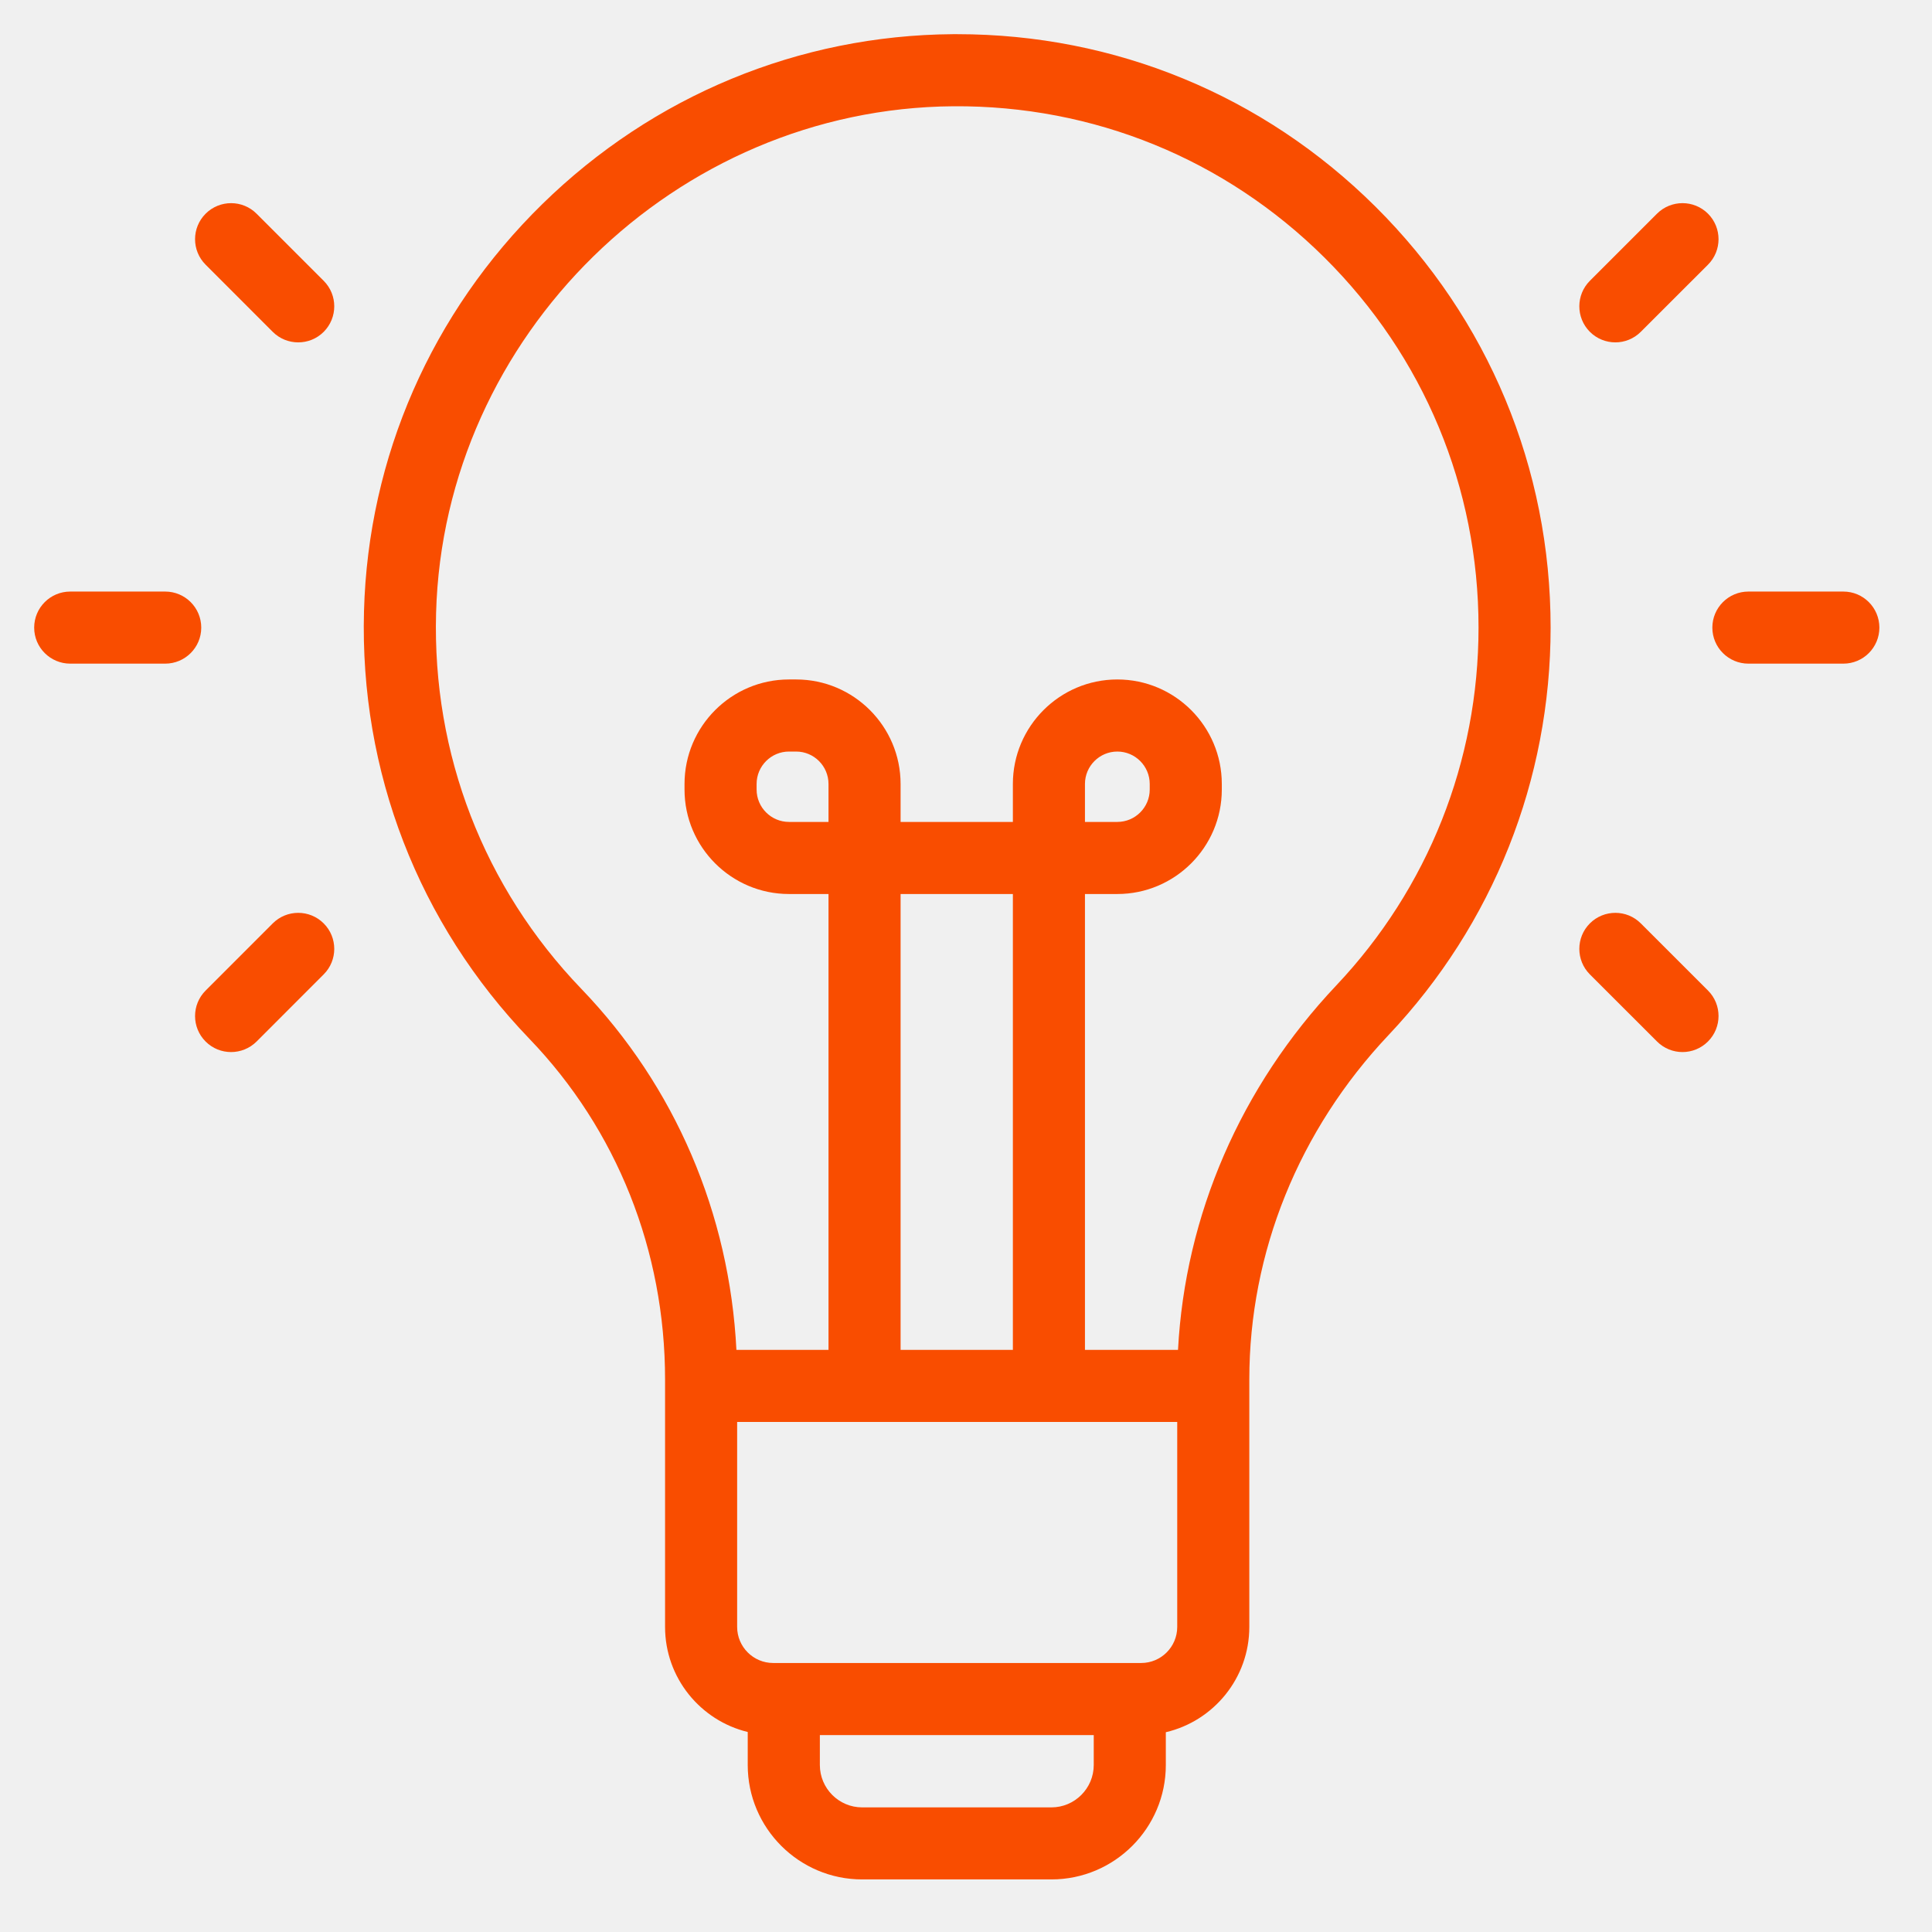
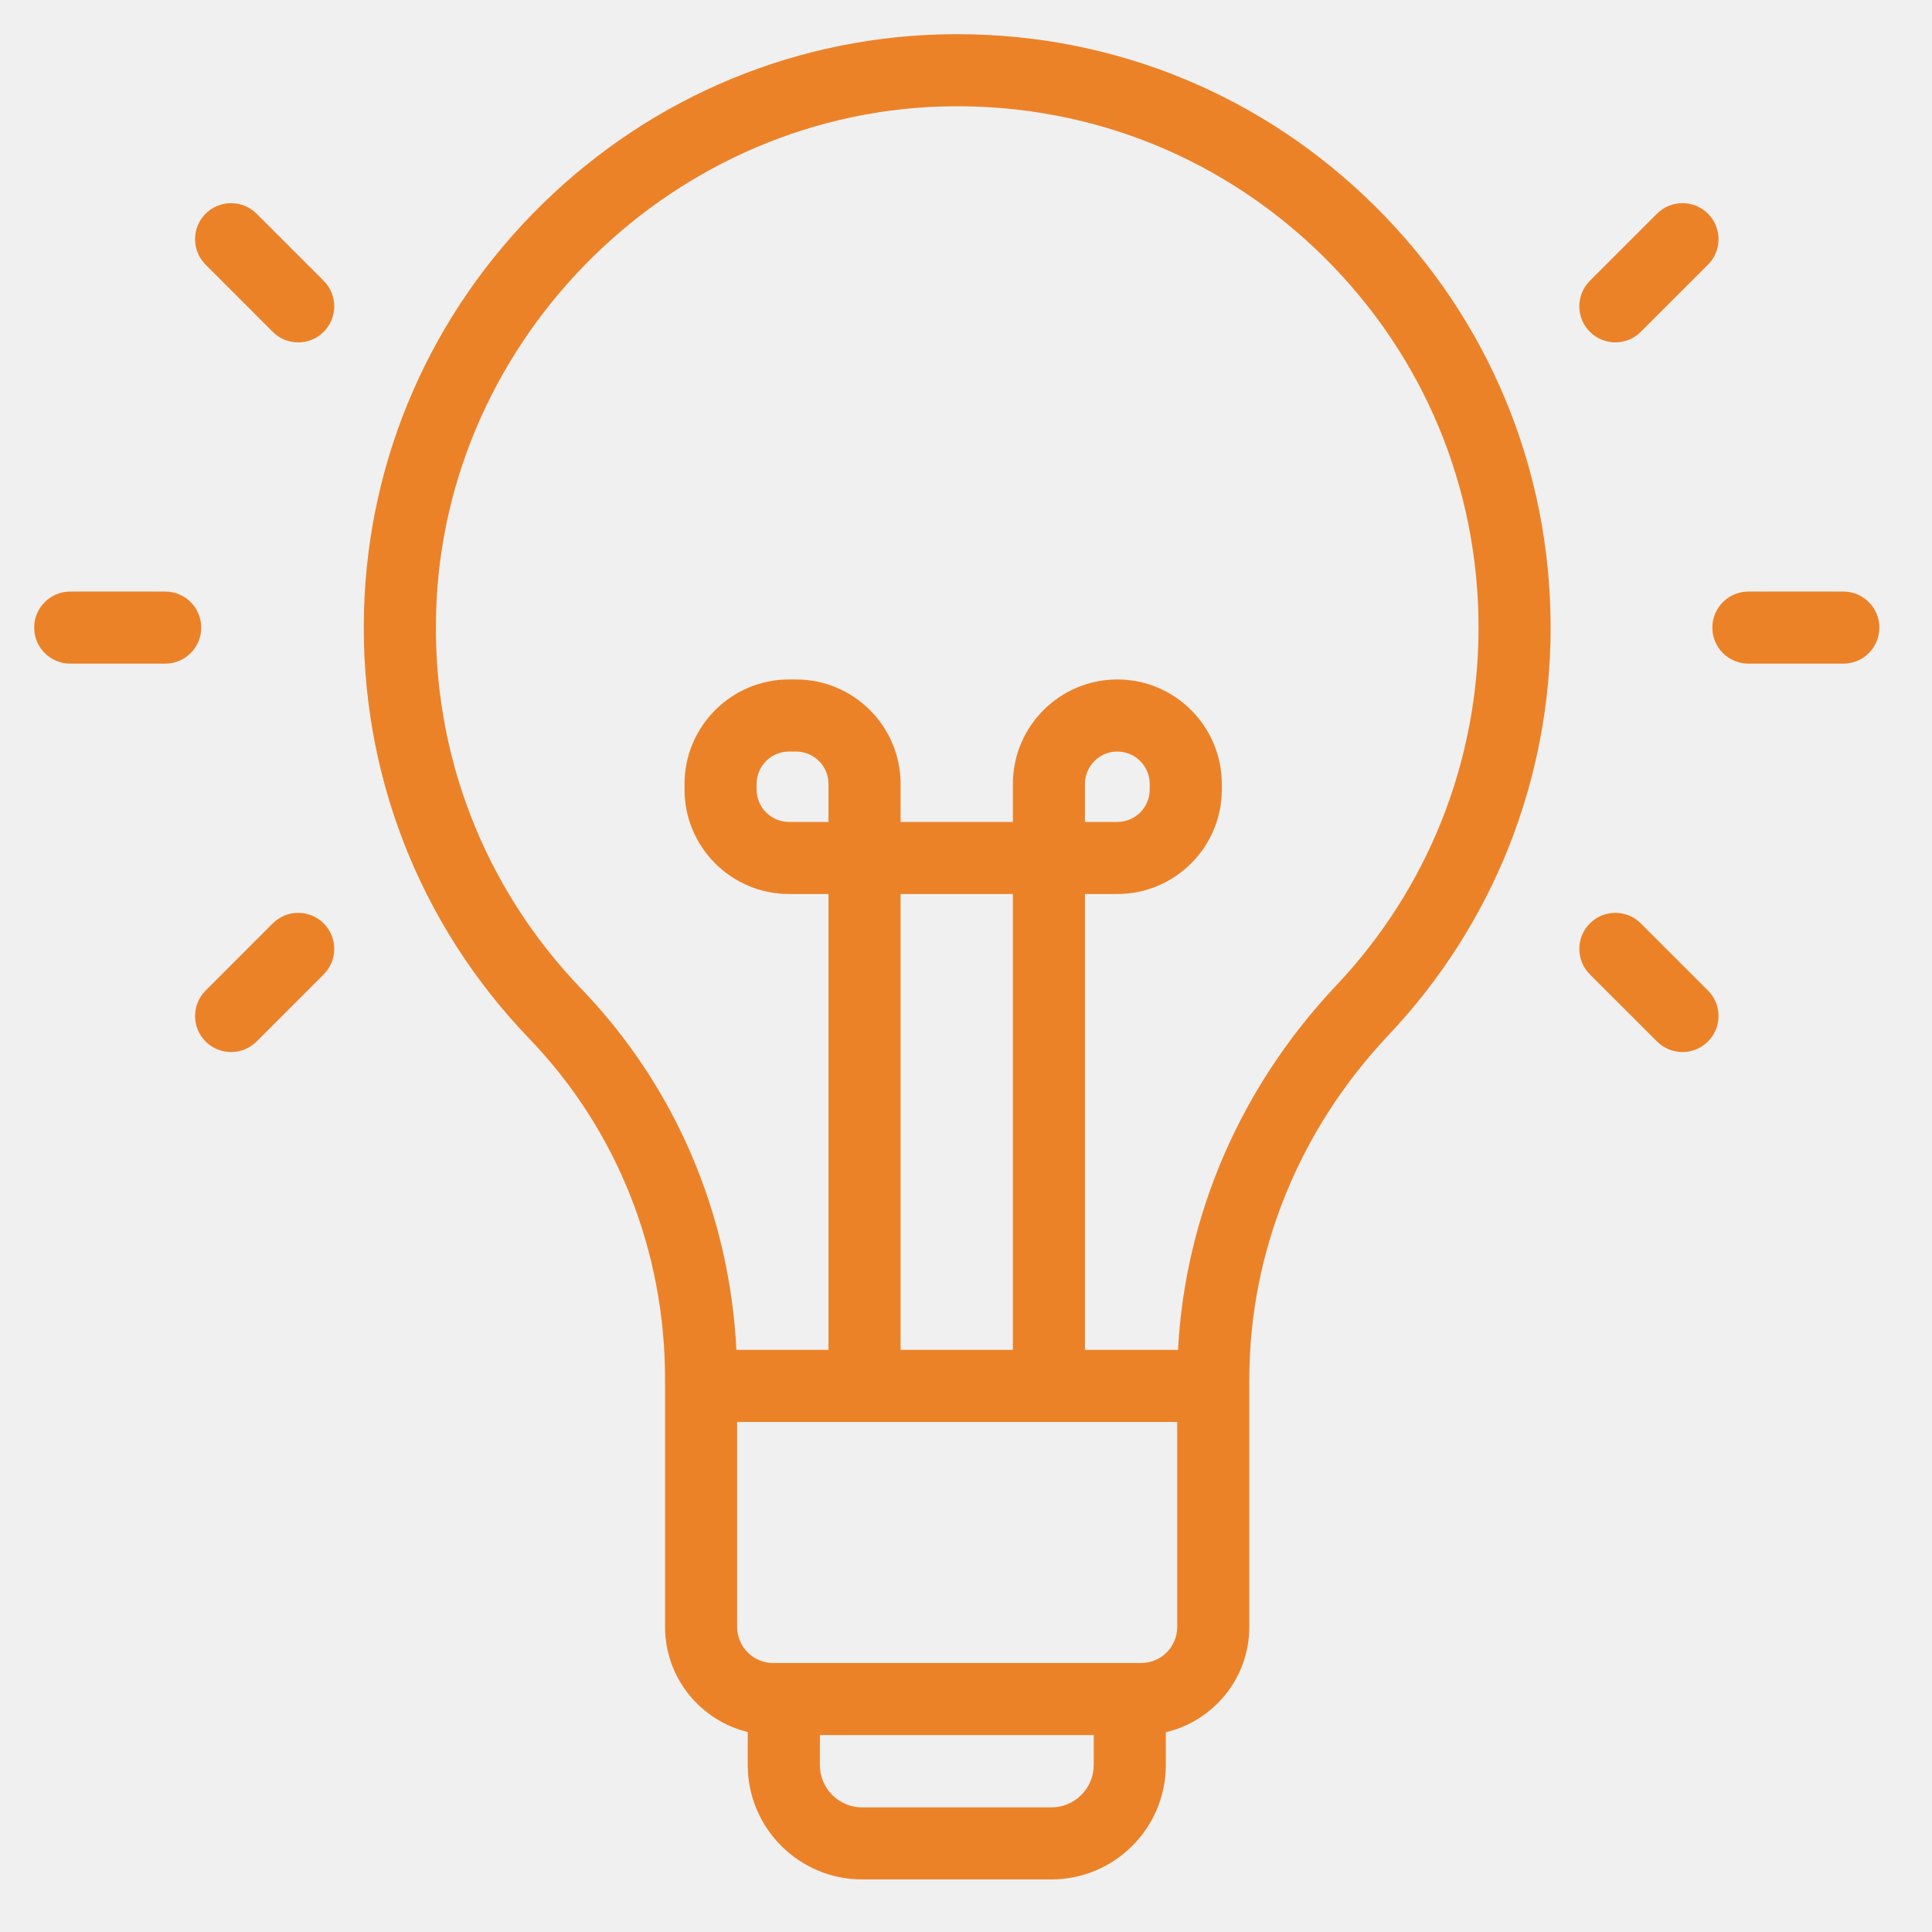
<svg xmlns="http://www.w3.org/2000/svg" width="42" height="42" viewBox="0 0 42 42" fill="none">
  <g clip-path="url(#clip0_314_18)">
-     <path d="M29.898 4.489C27.463 2.071 24.239 0.743 20.809 0.743C20.778 0.743 20.747 0.743 20.716 0.743C17.367 0.767 14.197 2.079 11.789 4.437C9.381 6.796 8.004 9.938 7.913 13.284C7.818 16.772 9.096 20.074 11.51 22.584C13.411 24.561 14.458 27.19 14.458 29.987V35.368C14.458 36.474 15.226 37.403 16.255 37.652V38.37C16.255 39.742 17.371 40.857 18.743 40.857H22.856C24.228 40.857 25.344 39.742 25.344 38.37V37.657C26.383 37.414 27.159 36.48 27.159 35.368V29.987C27.159 27.227 28.235 24.567 30.188 22.499C32.459 20.096 33.709 16.951 33.709 13.643C33.709 10.18 32.355 6.929 29.898 4.489ZM23.777 38.37C23.777 38.877 23.364 39.291 22.856 39.291H18.743C18.235 39.291 17.823 38.877 17.823 38.37V37.719H23.777V38.37ZM25.592 35.368C25.592 35.8 25.241 36.152 24.809 36.152H24.56H17.039H16.808C16.376 36.152 16.025 35.8 16.025 35.368V30.912H25.592V35.368ZM19.578 29.345V19.435H22.019V29.345H19.578V29.345ZM29.049 21.423C26.971 23.623 25.764 26.415 25.609 29.345H23.586V19.435H24.29C25.542 19.435 26.561 18.416 26.561 17.164V17.043C26.561 15.79 25.542 14.771 24.29 14.771C23.038 14.771 22.019 15.79 22.019 17.043V17.868H19.578V17.043C19.578 15.79 18.559 14.771 17.307 14.771H17.152C15.9 14.771 14.881 15.79 14.881 17.043V17.164C14.881 18.416 15.9 19.435 17.152 19.435H18.011V29.345H16.009C15.859 26.382 14.676 23.616 12.639 21.498C10.518 19.293 9.396 16.391 9.48 13.327C9.644 7.295 14.689 2.353 20.727 2.31C23.774 2.289 26.635 3.458 28.794 5.601C30.953 7.745 32.142 10.601 32.142 13.643C32.142 16.549 31.044 19.312 29.049 21.423ZM23.586 17.868V17.043C23.586 16.654 23.902 16.338 24.29 16.338C24.678 16.338 24.994 16.654 24.994 17.043V17.164C24.994 17.552 24.678 17.868 24.29 17.868H23.586ZM18.011 17.043V17.868H17.152C16.764 17.868 16.448 17.552 16.448 17.164V17.043C16.448 16.654 16.764 16.338 17.152 16.338H17.307C17.695 16.338 18.011 16.654 18.011 17.043Z" fill="#F94D00" />
-     <path d="M37.13 4.645C36.824 4.34 36.328 4.34 36.022 4.645L34.562 6.105C34.257 6.411 34.257 6.907 34.562 7.213C34.715 7.366 34.916 7.443 35.117 7.443C35.317 7.443 35.517 7.366 35.67 7.213L37.13 5.754C37.436 5.448 37.436 4.952 37.13 4.645Z" fill="#F94D00" />
-     <path d="M37.13 21.533L35.67 20.074C35.365 19.768 34.869 19.768 34.562 20.074C34.257 20.38 34.257 20.876 34.562 21.182L36.022 22.641C36.175 22.794 36.376 22.871 36.576 22.871C36.777 22.871 36.977 22.794 37.13 22.641C37.436 22.335 37.436 21.839 37.13 21.533Z" fill="#F94D00" />
-     <path d="M40.073 12.86H38.009C37.576 12.86 37.225 13.211 37.225 13.644C37.225 14.076 37.576 14.427 38.009 14.427H40.073C40.506 14.427 40.856 14.076 40.856 13.644C40.856 13.211 40.506 12.86 40.073 12.86Z" fill="#F94D00" />
-     <path d="M7.037 6.105L5.578 4.646C5.272 4.34 4.776 4.34 4.47 4.646C4.164 4.952 4.164 5.448 4.47 5.754L5.929 7.214C6.082 7.367 6.283 7.443 6.483 7.443C6.684 7.443 6.884 7.367 7.037 7.214C7.343 6.907 7.343 6.411 7.037 6.105Z" fill="#F94D00" />
-     <path d="M7.037 20.074C6.731 19.768 6.235 19.768 5.929 20.074L4.47 21.534C4.164 21.84 4.164 22.336 4.47 22.642C4.623 22.795 4.823 22.871 5.024 22.871C5.224 22.871 5.425 22.794 5.578 22.642L7.037 21.182C7.343 20.876 7.343 20.38 7.037 20.074Z" fill="#F94D00" />
-     <path d="M3.591 12.86H1.527C1.094 12.86 0.743 13.211 0.743 13.644C0.743 14.076 1.094 14.427 1.527 14.427H3.591C4.024 14.427 4.375 14.076 4.375 13.644C4.375 13.211 4.024 12.86 3.591 12.86Z" fill="#F94D00" />
+     <path d="M29.898 4.489C27.463 2.071 24.239 0.743 20.809 0.743C20.778 0.743 20.747 0.743 20.716 0.743C17.367 0.767 14.197 2.079 11.789 4.437C9.381 6.796 8.004 9.938 7.913 13.284C7.818 16.772 9.096 20.074 11.51 22.584C13.411 24.561 14.458 27.19 14.458 29.987V35.368C14.458 36.474 15.226 37.403 16.255 37.652V38.37C16.255 39.742 17.371 40.857 18.743 40.857H22.856C24.228 40.857 25.344 39.742 25.344 38.37V37.657C26.383 37.414 27.159 36.48 27.159 35.368V29.987C27.159 27.227 28.235 24.567 30.188 22.499C32.459 20.096 33.709 16.951 33.709 13.643C33.709 10.18 32.355 6.929 29.898 4.489ZM23.777 38.37C23.777 38.877 23.364 39.291 22.856 39.291H18.743C18.235 39.291 17.823 38.877 17.823 38.37V37.719H23.777V38.37ZM25.592 35.368C25.592 35.8 25.241 36.152 24.809 36.152H24.56H17.039H16.808C16.376 36.152 16.025 35.8 16.025 35.368V30.912H25.592V35.368ZM19.578 29.345V19.435H22.019V29.345H19.578V29.345ZM29.049 21.423C26.971 23.623 25.764 26.415 25.609 29.345H23.586V19.435H24.29C25.542 19.435 26.561 18.416 26.561 17.164V17.043C26.561 15.79 25.542 14.771 24.29 14.771C23.038 14.771 22.019 15.79 22.019 17.043V17.868H19.578V17.043C19.578 15.79 18.559 14.771 17.307 14.771H17.152C15.9 14.771 14.881 15.79 14.881 17.043V17.164C14.881 18.416 15.9 19.435 17.152 19.435H18.011V29.345H16.009C15.859 26.382 14.676 23.616 12.639 21.498C10.518 19.293 9.396 16.391 9.48 13.327C9.644 7.295 14.689 2.353 20.727 2.31C23.774 2.289 26.635 3.458 28.794 5.601C30.953 7.745 32.142 10.601 32.142 13.643C32.142 16.549 31.044 19.312 29.049 21.423ZM23.586 17.868V17.043C23.586 16.654 23.902 16.338 24.29 16.338C24.678 16.338 24.994 16.654 24.994 17.043V17.164C24.994 17.552 24.678 17.868 24.29 17.868H23.586ZM18.011 17.043V17.868H17.152C16.764 17.868 16.448 17.552 16.448 17.164V17.043C16.448 16.654 16.764 16.338 17.152 16.338H17.307C17.695 16.338 18.011 16.654 18.011 17.043Z" fill="#EC8228" />
+     <path d="M37.13 4.645C36.824 4.34 36.328 4.34 36.022 4.645L34.562 6.105C34.257 6.411 34.257 6.907 34.562 7.213C34.715 7.366 34.916 7.443 35.117 7.443C35.317 7.443 35.517 7.366 35.67 7.213L37.13 5.754C37.436 5.448 37.436 4.952 37.13 4.645Z" fill="#EC8228" />
+     <path d="M37.13 21.533L35.67 20.074C35.365 19.768 34.869 19.768 34.562 20.074C34.257 20.38 34.257 20.876 34.562 21.182L36.022 22.641C36.175 22.794 36.376 22.871 36.576 22.871C36.777 22.871 36.977 22.794 37.13 22.641C37.436 22.335 37.436 21.839 37.13 21.533Z" fill="#EC8228" />
+     <path d="M40.073 12.86H38.009C37.576 12.86 37.225 13.211 37.225 13.644C37.225 14.076 37.576 14.427 38.009 14.427H40.073C40.506 14.427 40.856 14.076 40.856 13.644C40.856 13.211 40.506 12.86 40.073 12.86Z" fill="#EC8228" />
+     <path d="M7.037 6.105L5.578 4.646C5.272 4.34 4.776 4.34 4.47 4.646C4.164 4.952 4.164 5.448 4.47 5.754L5.929 7.214C6.082 7.367 6.283 7.443 6.483 7.443C6.684 7.443 6.884 7.367 7.037 7.214C7.343 6.907 7.343 6.411 7.037 6.105Z" fill="#EC8228" />
+     <path d="M7.037 20.074C6.731 19.768 6.235 19.768 5.929 20.074L4.47 21.534C4.164 21.84 4.164 22.336 4.47 22.642C4.623 22.795 4.823 22.871 5.024 22.871C5.224 22.871 5.425 22.794 5.578 22.642L7.037 21.182C7.343 20.876 7.343 20.38 7.037 20.074Z" fill="#EC8228" />
+     <path d="M3.591 12.86H1.527C1.094 12.86 0.743 13.211 0.743 13.644C0.743 14.076 1.094 14.427 1.527 14.427H3.591C4.024 14.427 4.375 14.076 4.375 13.644C4.375 13.211 4.024 12.86 3.591 12.86Z" fill="#EC8228" />
  </g>
  <defs>
    <clipPath id="clip0_314_18">
      <rect width="41.6" height="41.6" fill="white" />
    </clipPath>
  </defs>
</svg>
